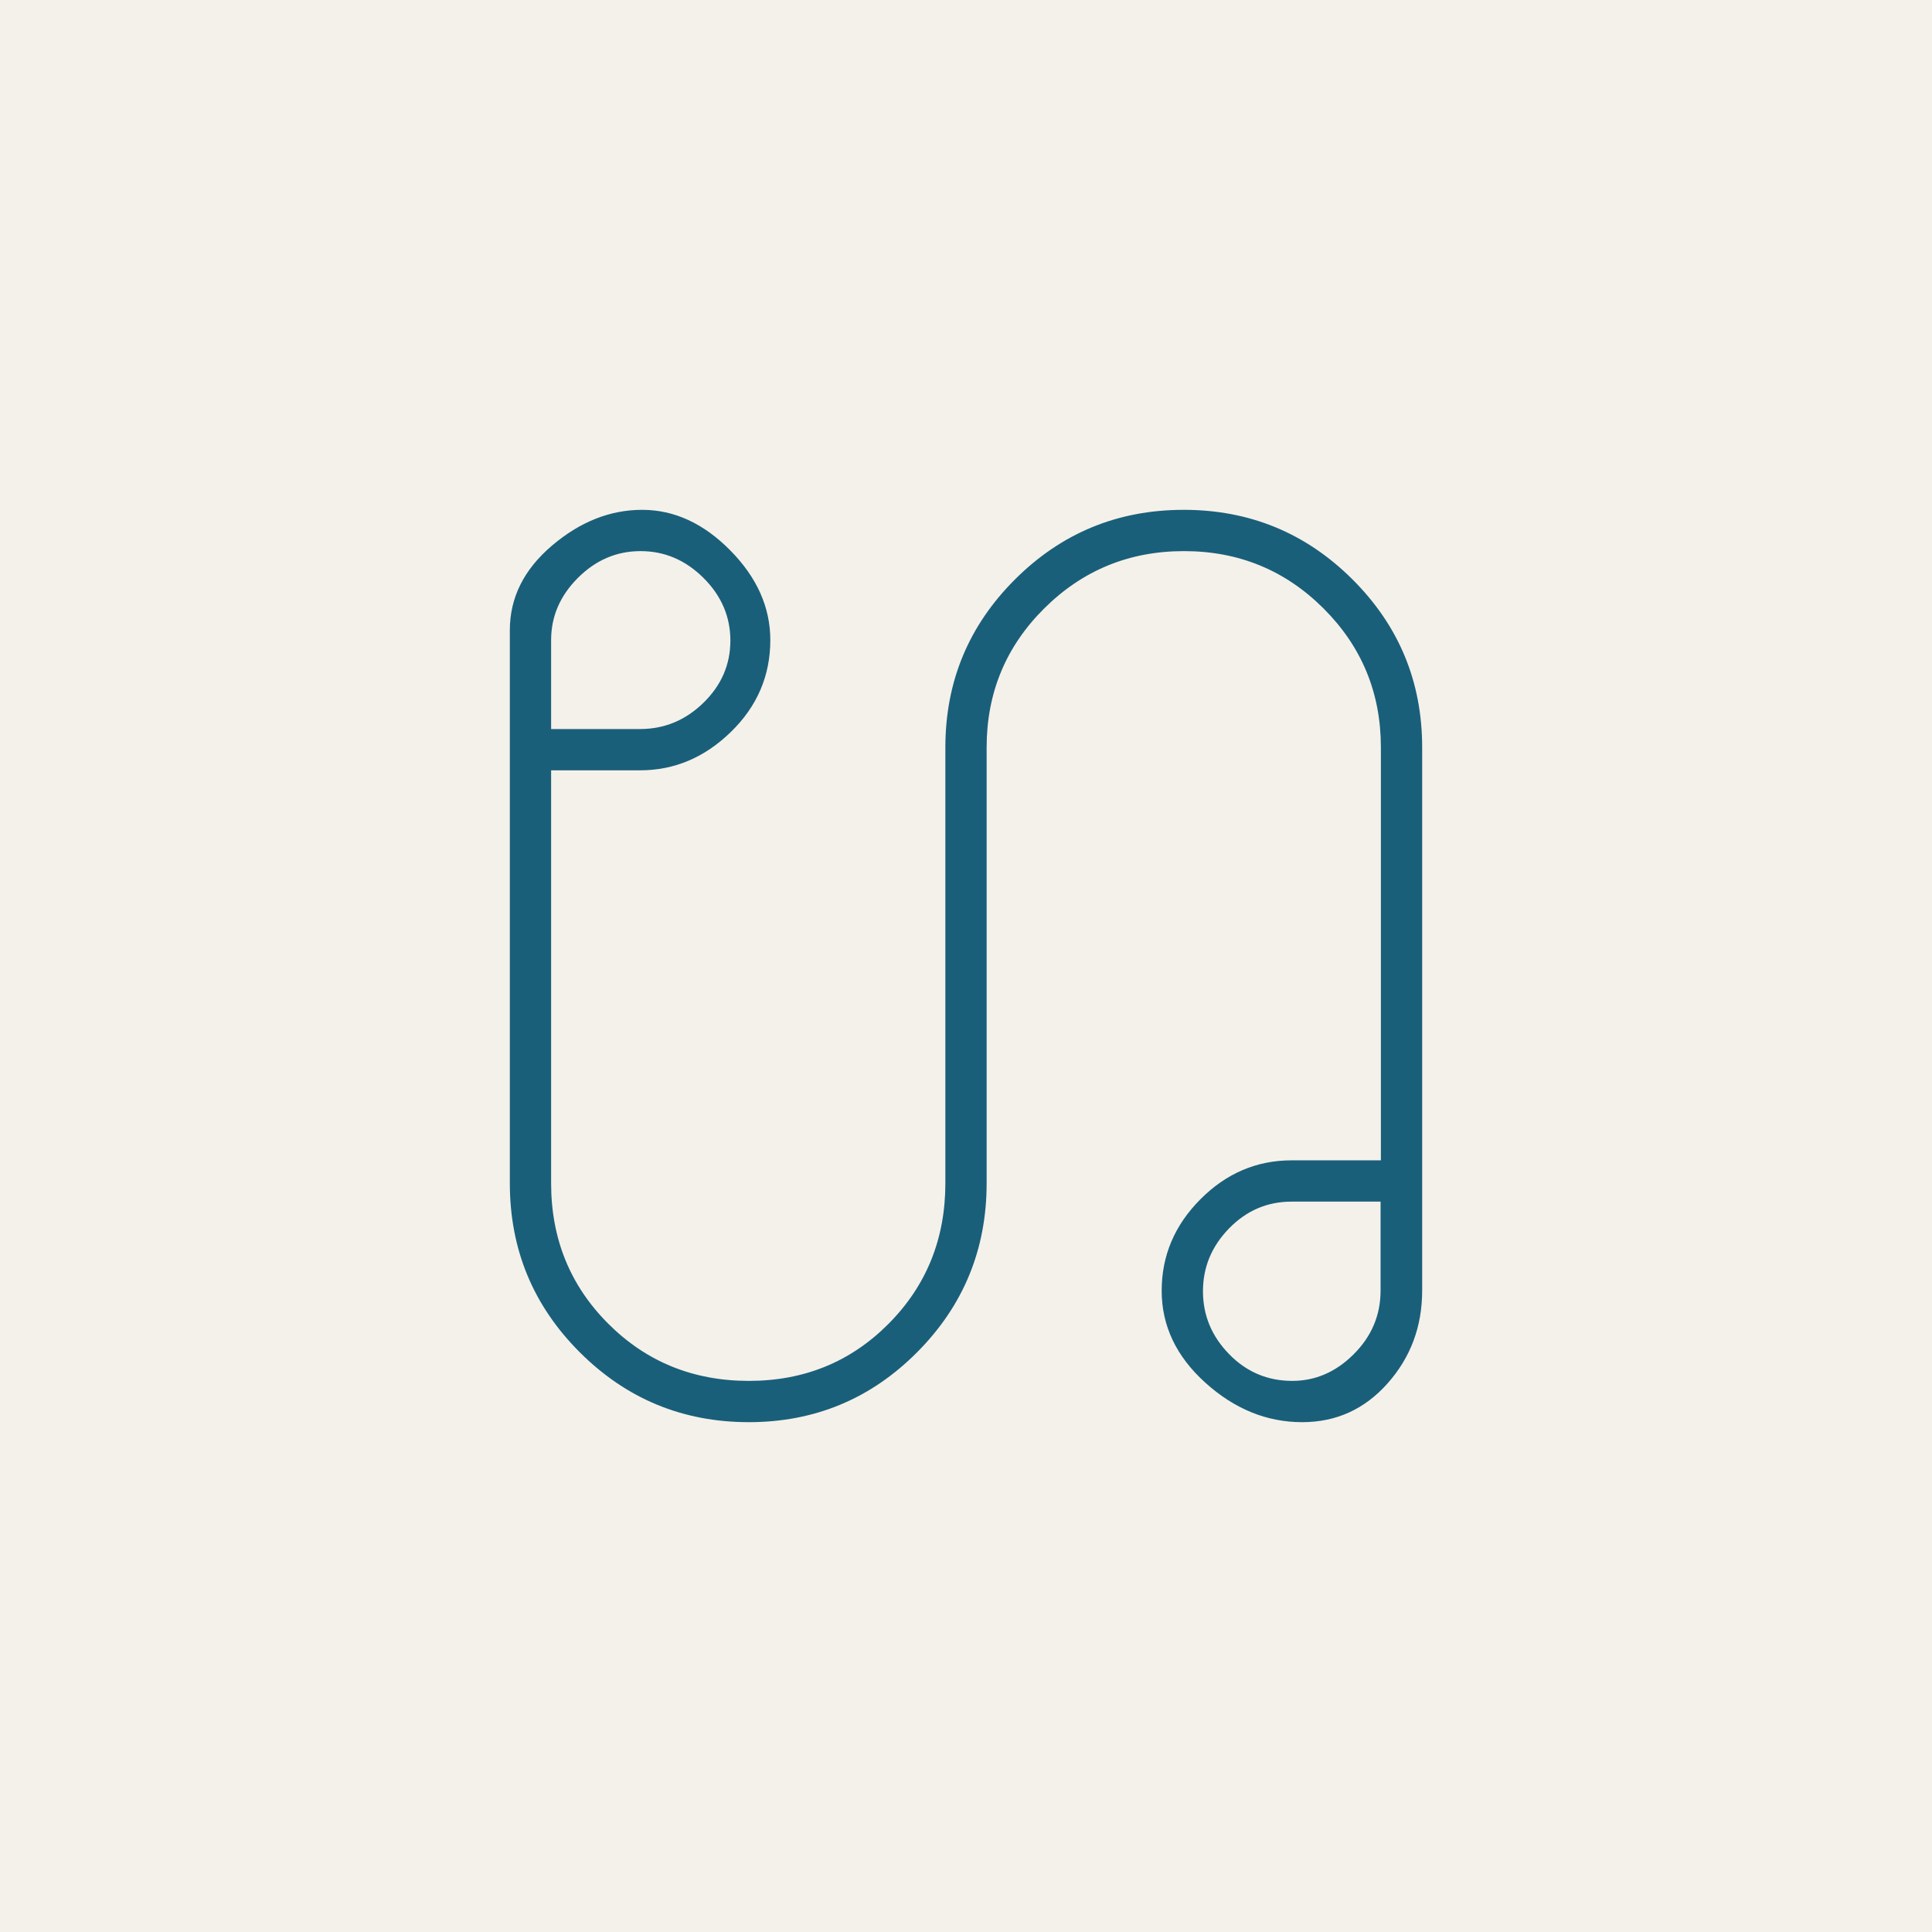
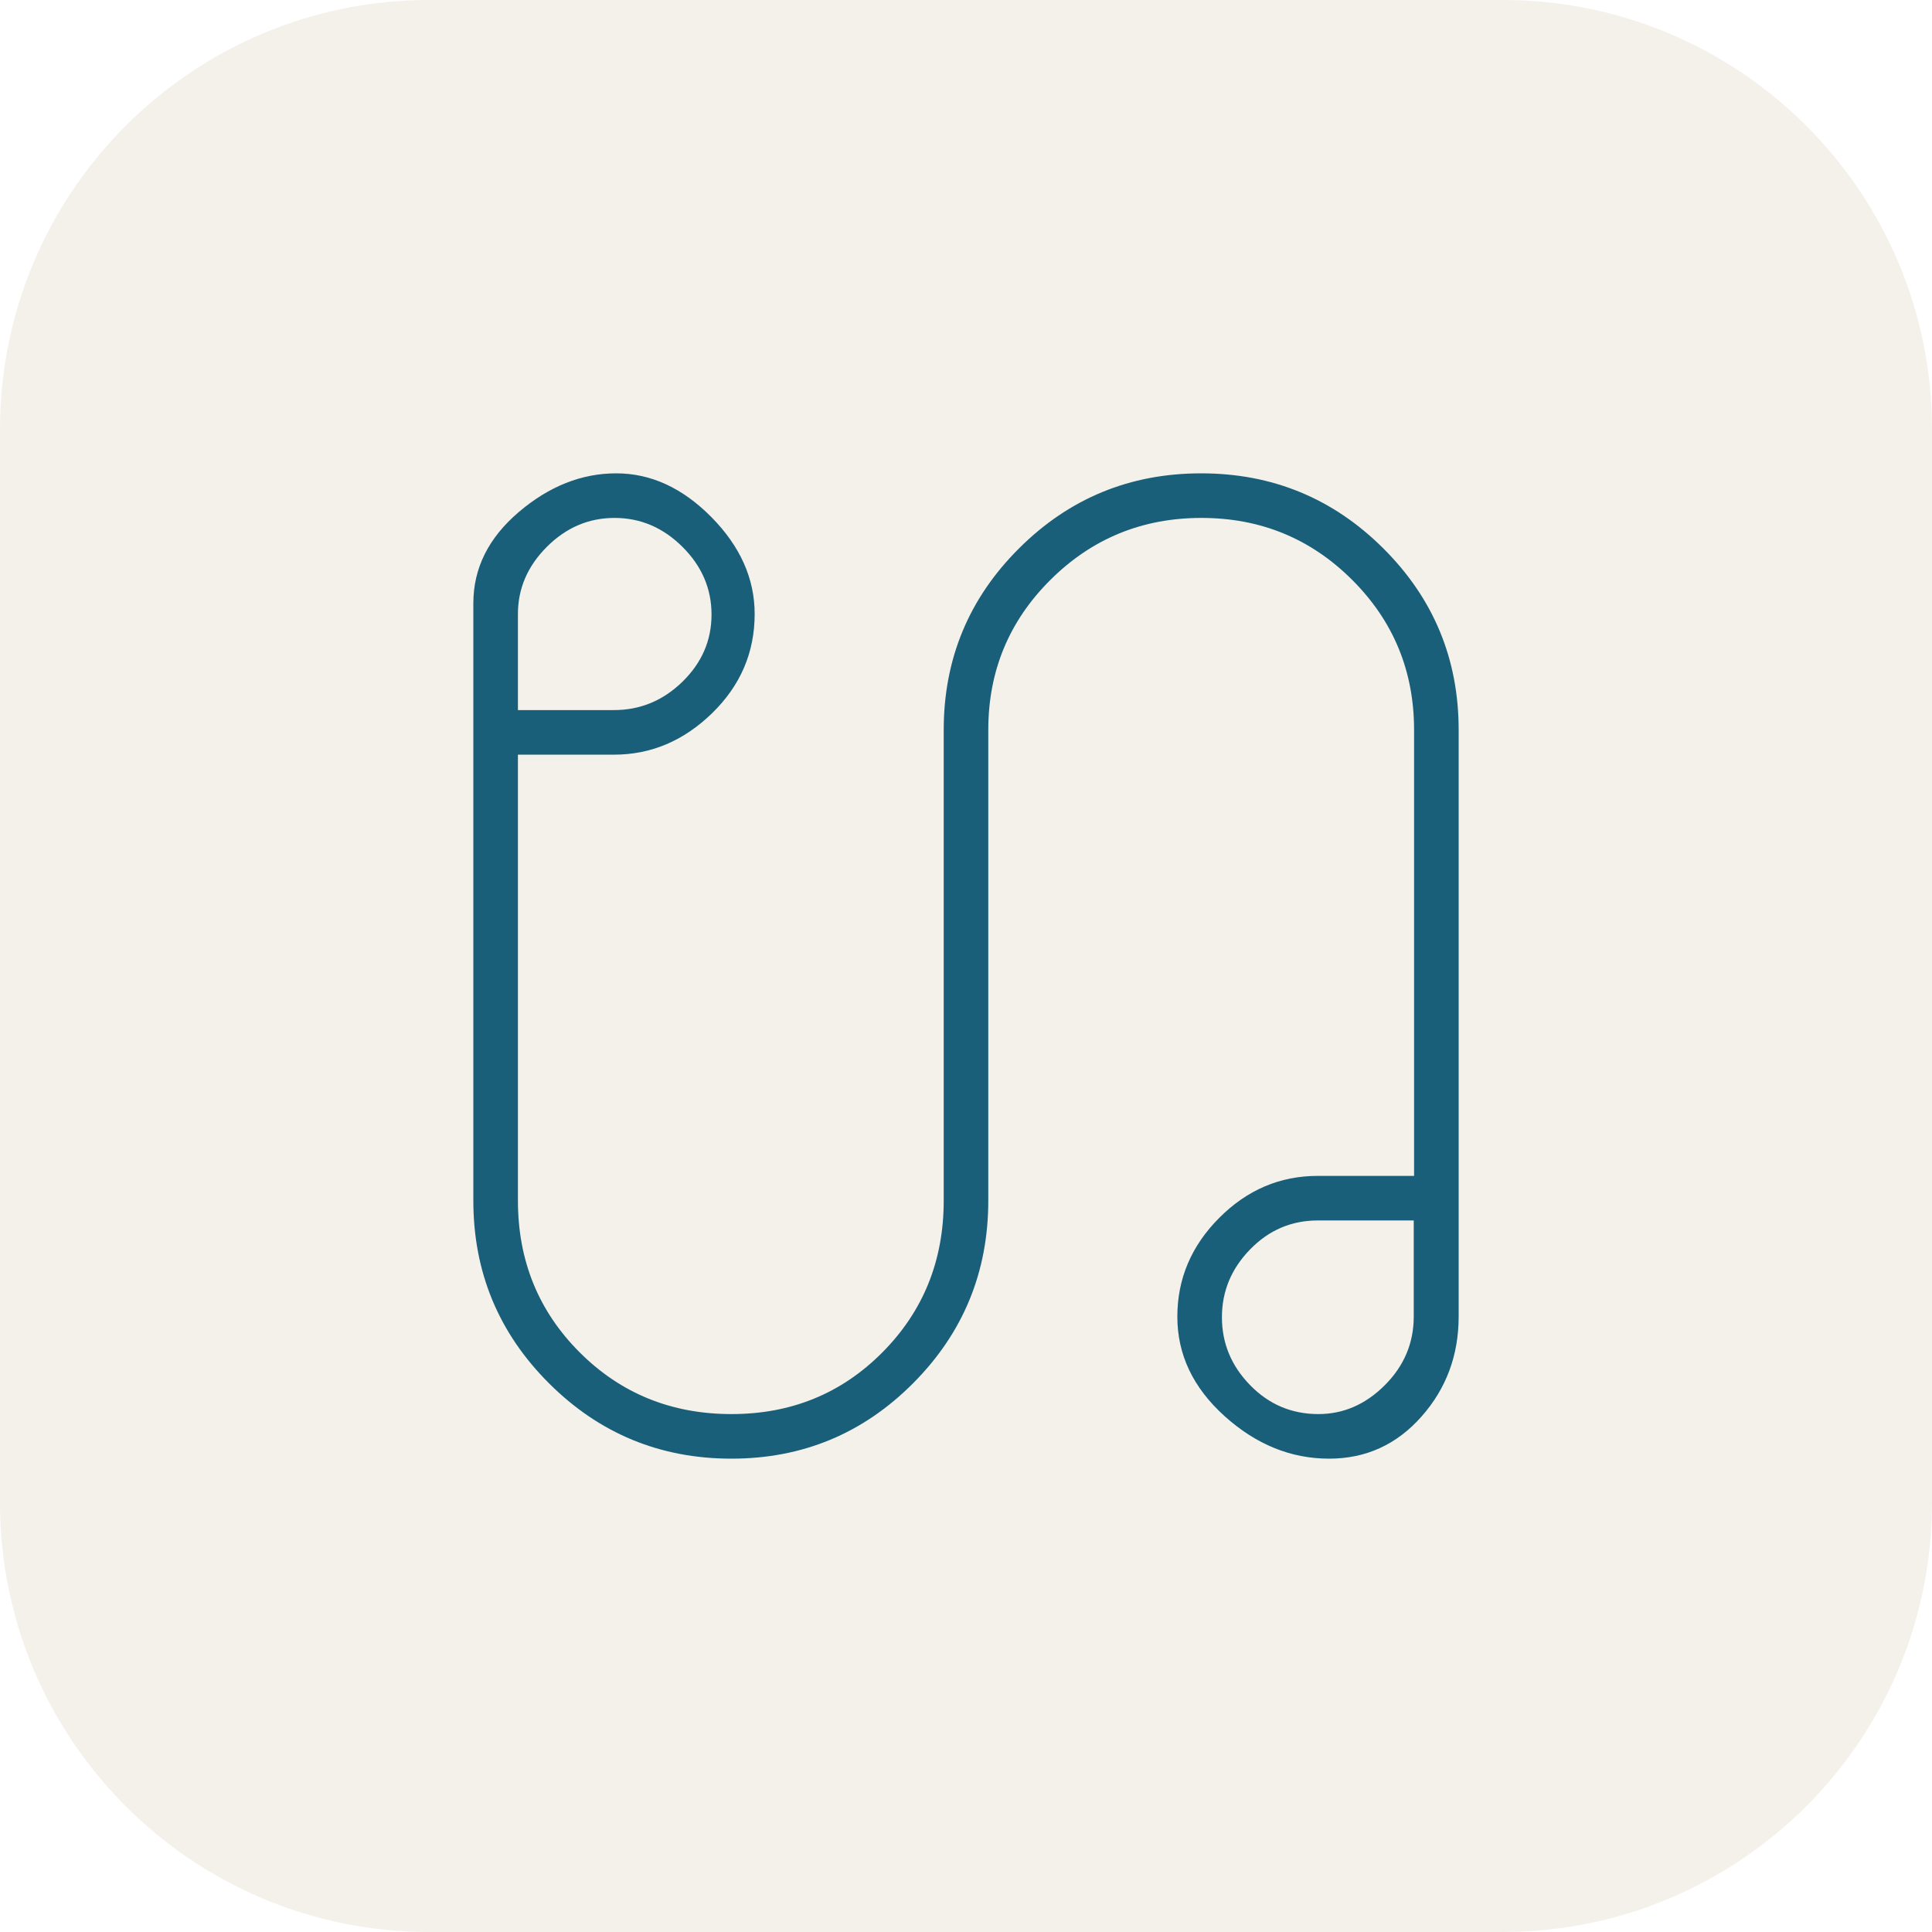
<svg xmlns="http://www.w3.org/2000/svg" viewBox="0 0 180 180">
-   <rect width="180" height="180" fill="#F4F1EA" />
-   <svg x="30" y="30" width="120" height="120" viewBox="0 -960 960 960">
+   <rect width="180" height="180" rx="40" fill="#F4F1EA" />
+   <g transform="translate(90, 90) scale(0.135) translate(-480, 480)">
    <path fill="#1a5f7a" d="M318.14-140q-73.88 0-126.01-52.09Q140-244.17 140-318.08v-412.23q0-36.3 31.38-63Q202.77-820 238.62-820q35.84 0 65.69 30.23 29.84 30.23 29.84 66.85 0 39.84-29.38 68.46-29.39 28.61-67.69 28.61h-66.31v307.77q0 62.13 42.62 104.72 42.61 42.59 104.78 42.59 61.84 0 104.14-42.59 42.31-42.59 42.31-104.72v-324.84q0-73.49 51.96-125.29Q568.54-820 642.27-820 716-820 768-768.21q52 51.8 52 125.29v404.84Q820-198 794.31-169t-63.73 29q-39.58 0-72.16-29.38-32.57-29.39-32.57-68.58t28.88-68.19q28.89-29 67.96-29h66.54v-307.77q0-60.96-42.81-103.64-42.8-42.67-103.96-42.67-61.15 0-104.11 42.67-42.97 42.68-42.97 103.64v324.84q0 73.91-51.84 125.99Q391.7-140 318.14-140ZM170.77-656.62h66.31q27.15 0 47.23-19.57 20.07-19.58 20.07-46.35 0-26.77-20.07-46.73-20.08-19.96-46.85-19.96-26.77 0-46.73 19.96-19.96 19.96-19.96 46.35v66.3Zm552.42 485.85q25.93 0 45.87-19.96Q789-210.69 789-238.08v-66.3h-66.31q-27.15 0-46.61 19.96t-19.46 46.84q0 26.89 19.46 46.85t47.11 19.96Zm-1.5-67.54ZM238.31-723.38Z" />
-   </svg>
+   </g>
</svg>
